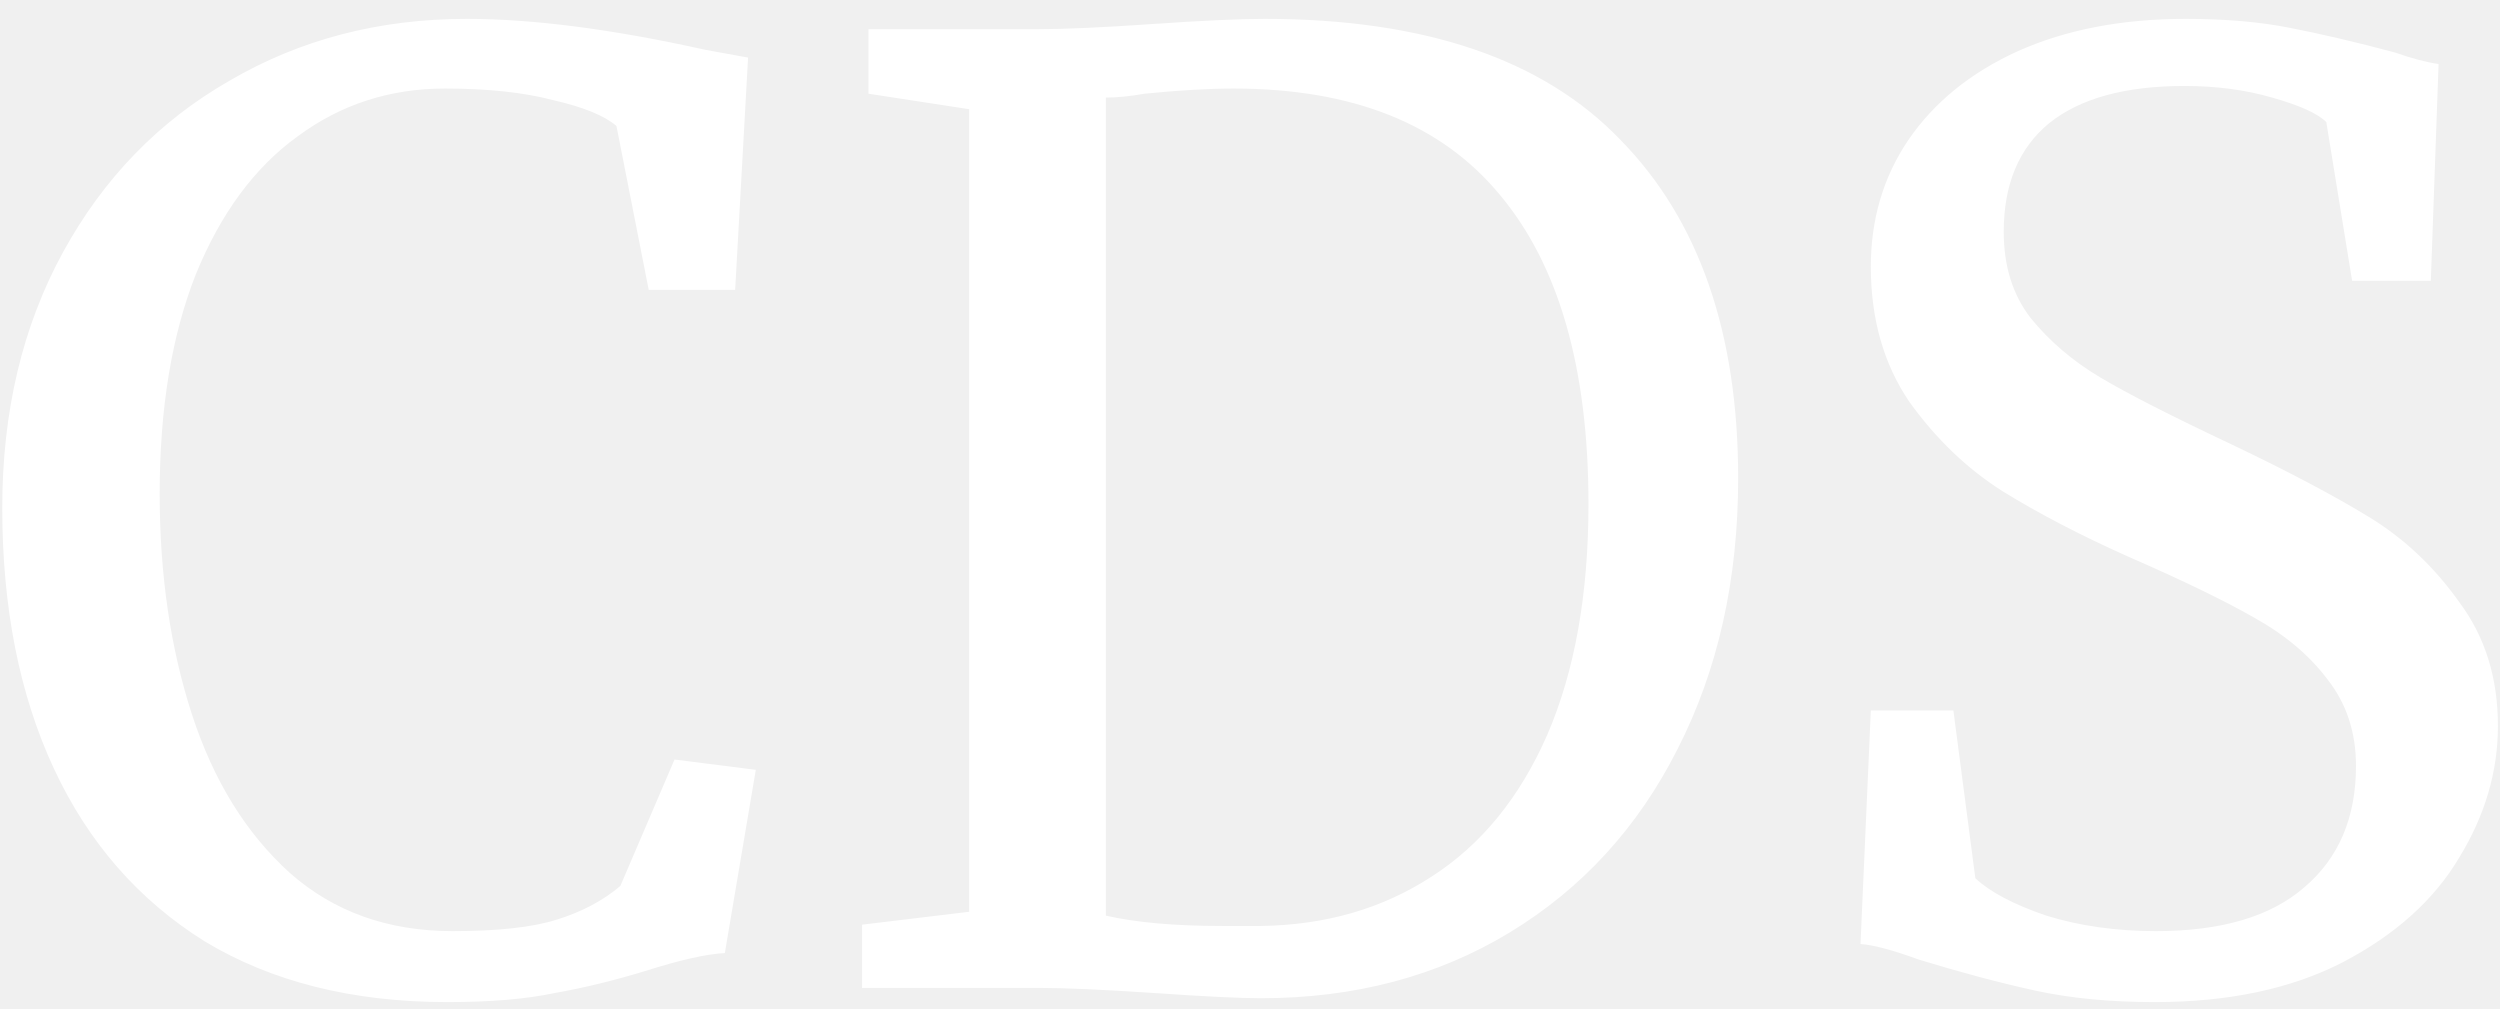
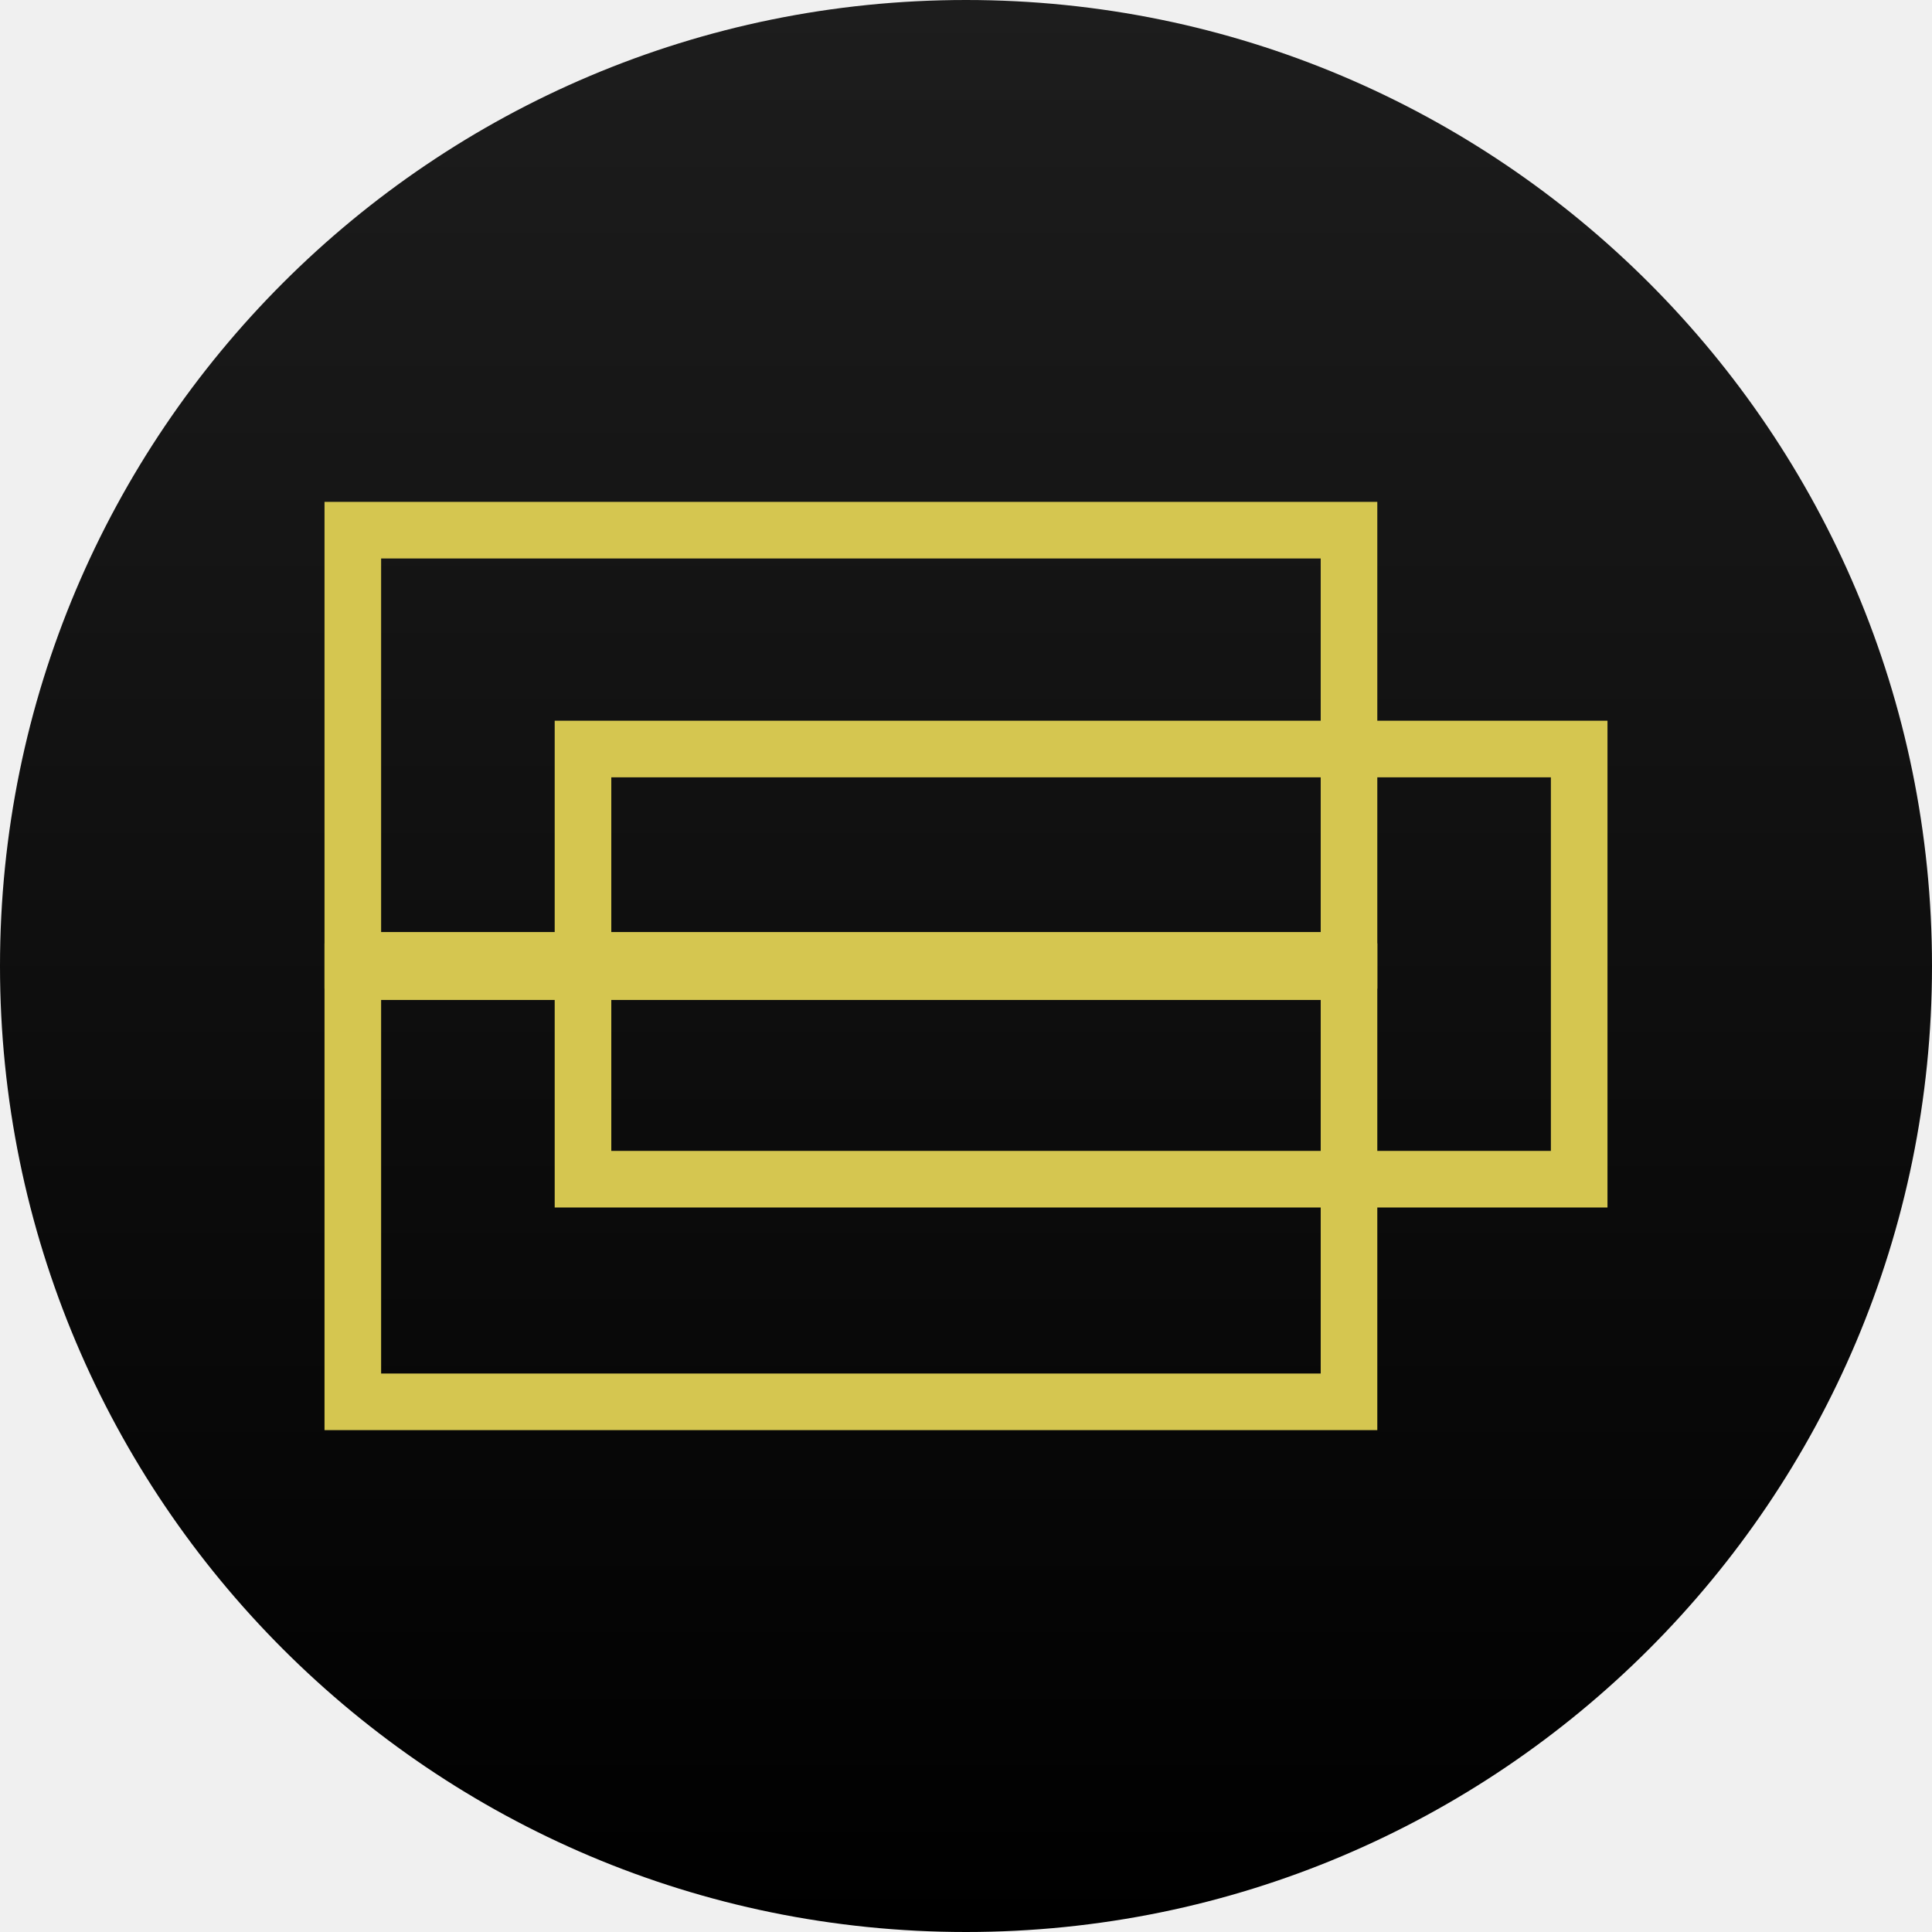
- <svg xmlns="http://www.w3.org/2000/svg" width="124" height="50" viewBox="0 0 124 50" fill="none">
-   <path fill="white" d="M22.192 49.704C17.499 49.704 13.488 48.701 10.16 46.696C6.875 44.648 4.379 41.789 2.672 38.12C0.965 34.451 0.112 30.141 0.112 25.192C0.112 20.413 1.115 16.189 3.12 12.52C5.125 8.851 7.877 6.013 11.376 4.008C14.875 1.96 18.8 0.936 23.152 0.936C26.437 0.936 30.384 1.448 34.992 2.472L37.104 2.856L36.464 14.376H32.176L30.576 6.248C29.979 5.736 28.933 5.309 27.44 4.968C25.989 4.584 24.197 4.392 22.064 4.392C19.333 4.392 16.901 5.181 14.768 6.76C12.635 8.296 10.949 10.579 9.712 13.608C8.517 16.637 7.92 20.264 7.92 24.488C7.92 28.499 8.453 32.147 9.52 35.432C10.587 38.717 12.208 41.341 14.384 43.304C16.56 45.224 19.248 46.184 22.448 46.184C24.709 46.184 26.437 45.992 27.632 45.608C28.869 45.224 29.915 44.669 30.768 43.944L33.456 37.672L37.488 38.184L35.952 47.272C35.056 47.315 33.733 47.613 31.984 48.168C30.448 48.637 28.955 49 27.504 49.256C26.096 49.555 24.325 49.704 22.192 49.704ZM48.069 5.416L43.077 4.648V1.448H51.461C52.783 1.448 54.682 1.363 57.157 1.192C59.631 1.021 61.487 0.936 62.724 0.936C70.66 0.936 76.549 2.941 80.388 6.952C84.271 10.92 86.213 16.509 86.213 23.72C86.213 28.755 85.21 33.235 83.204 37.16C81.242 41.043 78.469 44.072 74.885 46.248C71.3 48.424 67.183 49.512 62.532 49.512C61.508 49.512 59.759 49.427 57.285 49.256C54.724 49.085 52.804 49 51.525 49H42.757V45.864L48.069 45.224V5.416ZM54.852 45.416C56.346 45.757 58.266 45.928 60.612 45.928H62.532C65.733 45.885 68.549 45.075 70.981 43.496C73.455 41.917 75.375 39.571 76.74 36.456C78.106 33.299 78.788 29.48 78.788 25C78.788 18.259 77.317 13.139 74.373 9.64C71.471 6.141 67.076 4.392 61.188 4.392C59.951 4.392 58.479 4.477 56.773 4.648C56.047 4.776 55.407 4.84 54.852 4.84V45.416ZM106.873 49.704C104.654 49.704 102.67 49.512 100.921 49.128C99.171 48.744 97.251 48.232 95.16 47.592C93.88 47.123 92.921 46.867 92.281 46.824L92.793 35.24H96.888L97.977 43.56C98.702 44.243 99.875 44.861 101.497 45.416C103.161 45.928 104.974 46.184 106.937 46.184C110.179 46.184 112.633 45.459 114.297 44.008C116.003 42.557 116.857 40.552 116.857 37.992C116.857 36.328 116.387 34.899 115.449 33.704C114.553 32.509 113.337 31.485 111.801 30.632C110.307 29.779 108.238 28.776 105.593 27.624C103.203 26.557 101.113 25.469 99.32 24.36C97.571 23.251 96.035 21.779 94.713 19.944C93.433 18.067 92.793 15.827 92.793 13.224C92.793 10.877 93.411 8.787 94.648 6.952C95.928 5.075 97.742 3.603 100.089 2.536C102.478 1.469 105.251 0.936 108.409 0.936C110.371 0.936 112.099 1.085 113.593 1.384C115.129 1.683 116.857 2.088 118.777 2.6C119.63 2.899 120.355 3.091 120.953 3.176L120.569 13.928H116.665L115.385 6.056C114.958 5.629 114.062 5.224 112.697 4.84C111.374 4.456 109.923 4.264 108.345 4.264C105.401 4.264 103.161 4.883 101.625 6.12C100.131 7.357 99.385 9.149 99.385 11.496C99.385 13.203 99.832 14.632 100.729 15.784C101.667 16.936 102.819 17.917 104.185 18.728C105.55 19.539 107.726 20.648 110.713 22.056C113.486 23.379 115.747 24.573 117.497 25.64C119.246 26.707 120.739 28.115 121.977 29.864C123.257 31.571 123.897 33.619 123.897 36.008C123.897 38.269 123.257 40.445 121.977 42.536C120.739 44.627 118.819 46.355 116.217 47.72C113.657 49.043 110.542 49.704 106.873 49.704Z" />
-   <style>
- @media (prefers-color-scheme:dark){:root{filter:invert(100%)}}
- </style>
+ <svg xmlns="http://www.w3.org/2000/svg" width="512" height="512" viewBox="0 0 512 512" fill="none">
+   <g clip-path="url(#clip0_102_2)">
+     <circle cx="256" cy="256" r="256" fill="url(#paint0_linear_102_2)" />
+     <rect x="93.5" y="140.5" width="264" height="114" stroke="#D5C650" stroke-width="15" />
+     <rect x="154.5" y="198.5" width="264" height="114" stroke="#D5C650" stroke-width="15" />
+     <rect x="93.5" y="257.5" width="264" height="114" stroke="#D5C650" stroke-width="15" />
+   </g>
+   <defs>
+     <linearGradient id="paint0_linear_102_2" x1="256" y1="0" x2="256" y2="512" gradientUnits="userSpaceOnUse">
+       <stop stop-color="#1D1D1D" />
+       <stop offset="1" />
+     </linearGradient>
+     <clipPath id="clip0_102_2">
+       <rect width="512" height="512" fill="white" />
+     </clipPath>
+   </defs>
</svg>
